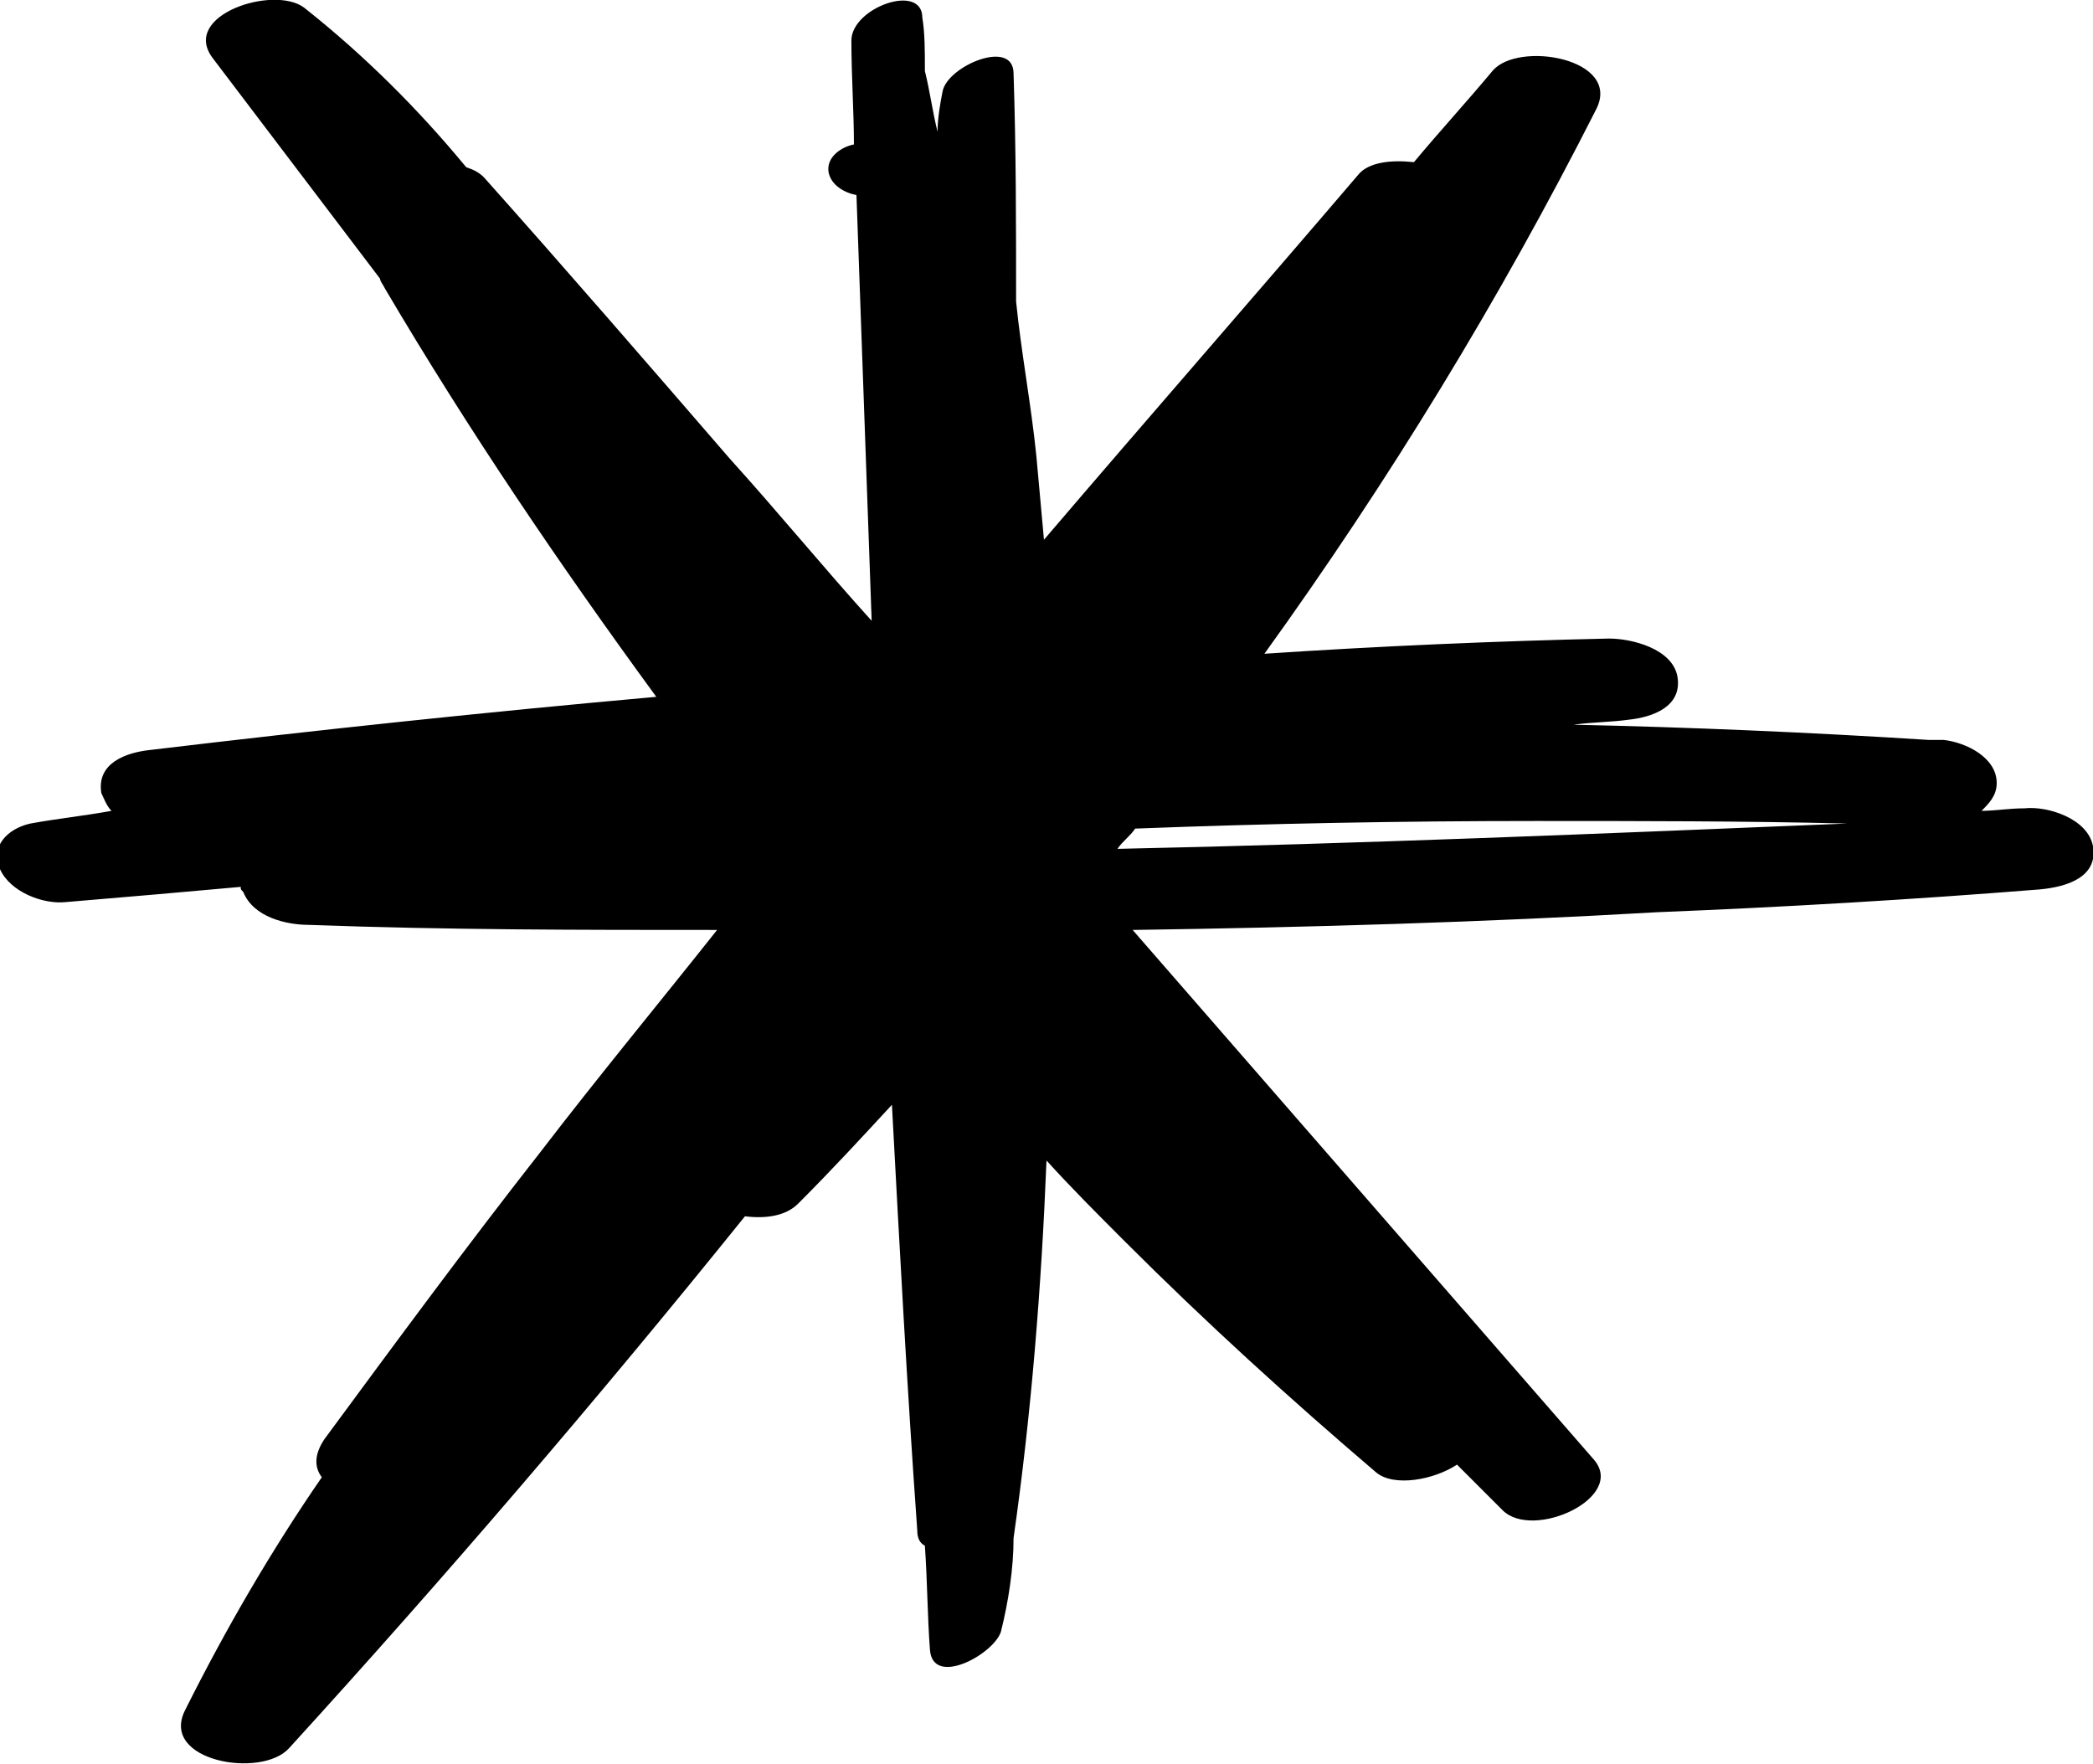
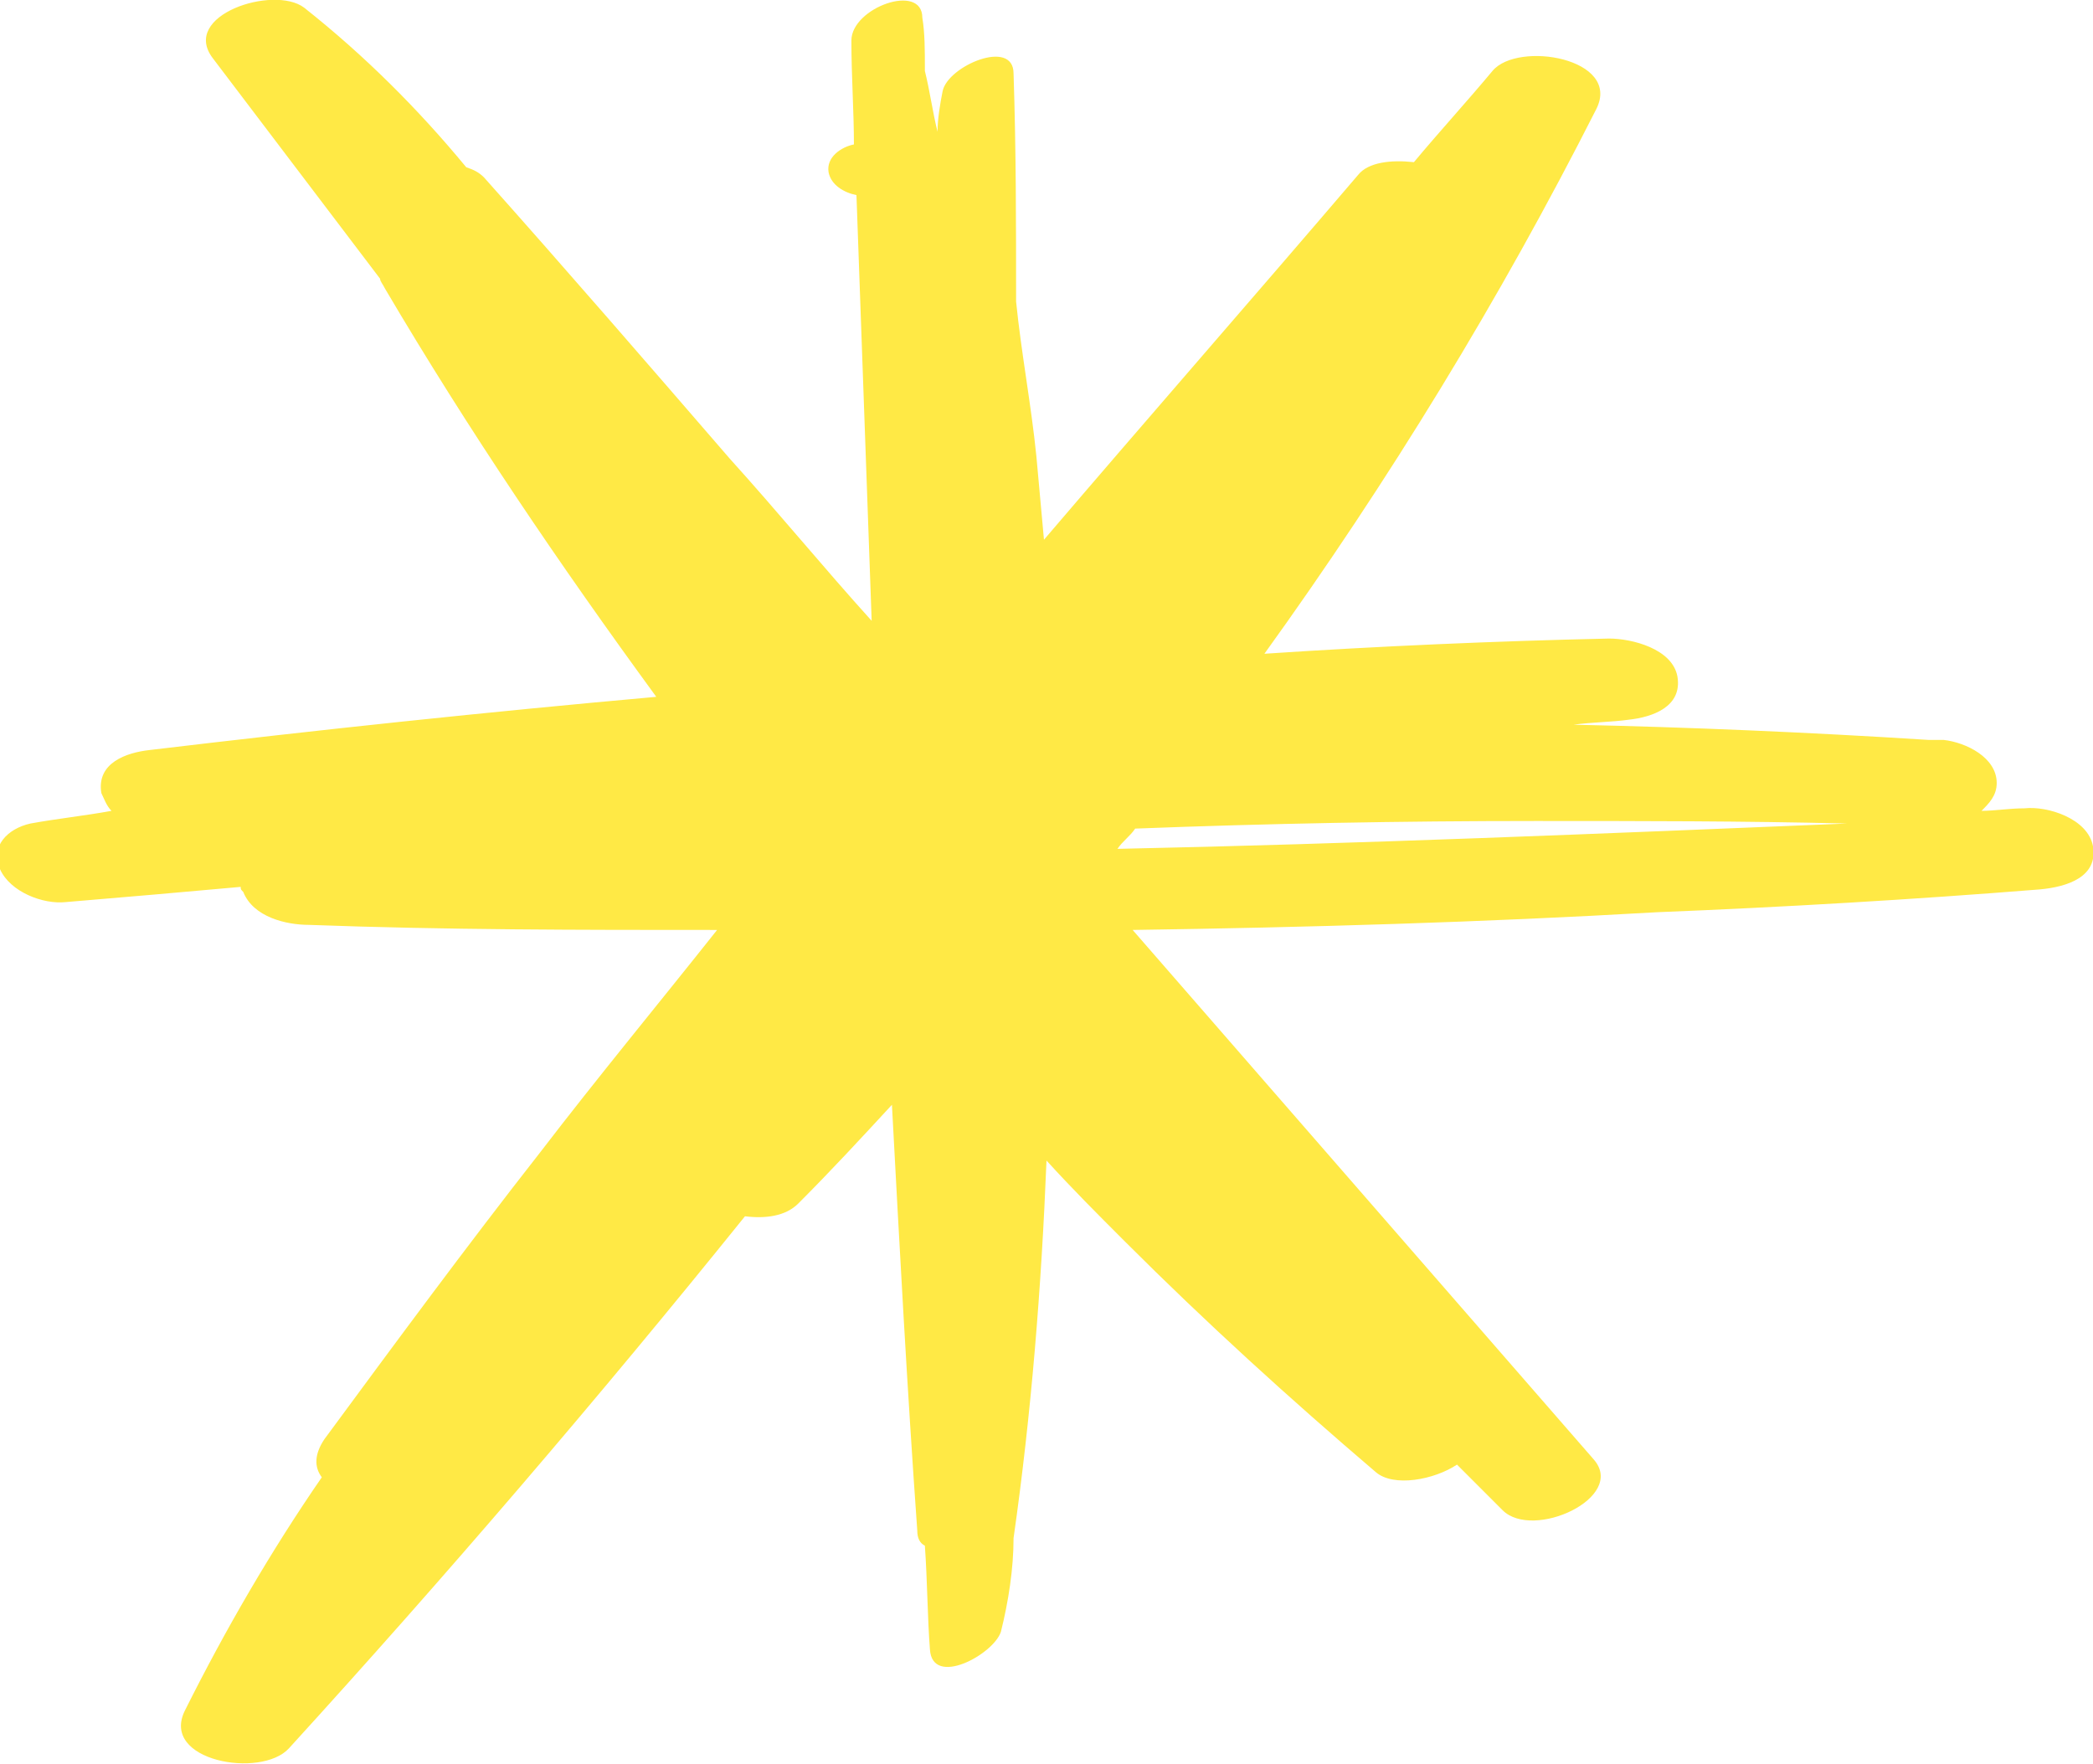
- <svg xmlns="http://www.w3.org/2000/svg" viewBox="0 0 82.6 69.6">
+ <svg xmlns="http://www.w3.org/2000/svg" viewBox="0 0 82.6 69.6" fill="rgb(255, 233, 69)">
  <path d="M82.6,33.4c-0.2-1.1-1.8-1.6-2.7-1.5c-0.6,0-1.2,0.1-1.7,0.1c0.3-0.3,0.6-0.6,0.6-1.1c0-1-1.2-1.6-2.1-1.7   c-0.2,0-0.4,0-0.6,0l0,0l0,0c-4.7-0.3-9.4-0.5-14-0.6c0.7-0.1,1.5-0.1,2.2-0.2c0.9-0.1,2.1-0.5,1.9-1.7c-0.2-1.1-1.8-1.5-2.7-1.5   c-4.5,0.1-9.1,0.3-13.6,0.6c4.9-6.8,9.3-14,13.1-21.5c1-2-3.1-2.7-4.1-1.5c-1,1.2-2.1,2.4-3.1,3.6c-0.9-0.1-1.8,0-2.2,0.5   c-4.1,4.8-8.3,9.6-12.4,14.4c-0.1-1.1-0.2-2.2-0.3-3.3c-0.2-2-0.6-4.1-0.8-6.1c0-3,0-6-0.1-9c0-1.4-2.6-0.3-2.8,0.7   c-0.1,0.5-0.2,1.1-0.2,1.6c-0.2-0.8-0.3-1.6-0.5-2.4c0,0,0-0.1,0-0.1c0-0.7,0-1.4-0.1-2c0-1.4-2.8-0.4-2.8,0.9   c0,1.4,0.1,2.8,0.1,4.1c-0.5,0.1-1.1,0.5-1,1.1c0.1,0.5,0.6,0.8,1.1,0.9c0.2,5.6,0.4,11.2,0.6,16.8c-1.9-2.1-3.7-4.3-5.6-6.4   c-3.2-3.7-6.4-7.4-9.7-11.1c-0.2-0.2-0.4-0.3-0.7-0.4c-1.9-2.3-4-4.4-6.4-6.3c-1.2-0.9-4.9,0.3-3.6,2c2.2,2.9,4.4,5.8,6.6,8.7   c0,0.1,0.1,0.2,0.2,0.4c3.3,5.6,6.9,10.9,10.7,16.1c-6.7,0.6-13.3,1.3-20,2.1c-0.9,0.1-2.1,0.5-1.9,1.7c0.1,0.2,0.2,0.5,0.4,0.7   c-1.1,0.2-2.1,0.3-3.2,0.5c-0.9,0.2-1.6,0.9-1.2,1.8c0.4,0.9,1.7,1.4,2.6,1.3C5,35.4,7.3,35.2,9.5,35c0,0.1,0,0.1,0.1,0.2   c0.4,1,1.7,1.3,2.6,1.3c5.4,0.2,10.7,0.2,16.1,0.2c-2.3,2.9-4.7,5.8-7,8.8c-2.9,3.7-5.7,7.5-8.5,11.3c-0.4,0.6-0.4,1.1-0.1,1.5   c-2,2.9-3.8,6-5.4,9.2c-1,2,3,2.7,4.1,1.5c6.2-6.8,12.2-13.8,18-21c0.8,0.1,1.6,0,2.1-0.5c1.3-1.3,2.5-2.6,3.7-3.9   c0.3,5.6,0.6,11.2,1,16.8c0,0.3,0.1,0.5,0.3,0.6c0.1,1.4,0.1,2.8,0.2,4.1c0.1,1.5,2.5,0.2,2.8-0.7c0.3-1.2,0.5-2.5,0.5-3.7   c0.7-4.9,1.1-9.9,1.3-14.9c1,1.1,2,2.1,3.1,3.2c3.2,3.2,6.5,6.2,9.9,9.1c0.7,0.6,2.3,0.3,3.2-0.3c0.6,0.6,1.2,1.2,1.8,1.8   c1.2,1.2,4.9-0.5,3.6-2c-6.1-7-12.1-13.9-18.2-20.9c6.9-0.1,13.8-0.3,20.7-0.7c5-0.2,10.1-0.5,15.1-0.9   C81.6,35,82.8,34.6,82.6,33.4z M44.1,33.5c0.2-0.3,0.5-0.5,0.7-0.8c5.2-0.2,10.5-0.3,15.8-0.3c4.1,0,8.2,0,12.3,0.1   C63.2,32.9,53.6,33.3,44.1,33.5z" />
</svg>
